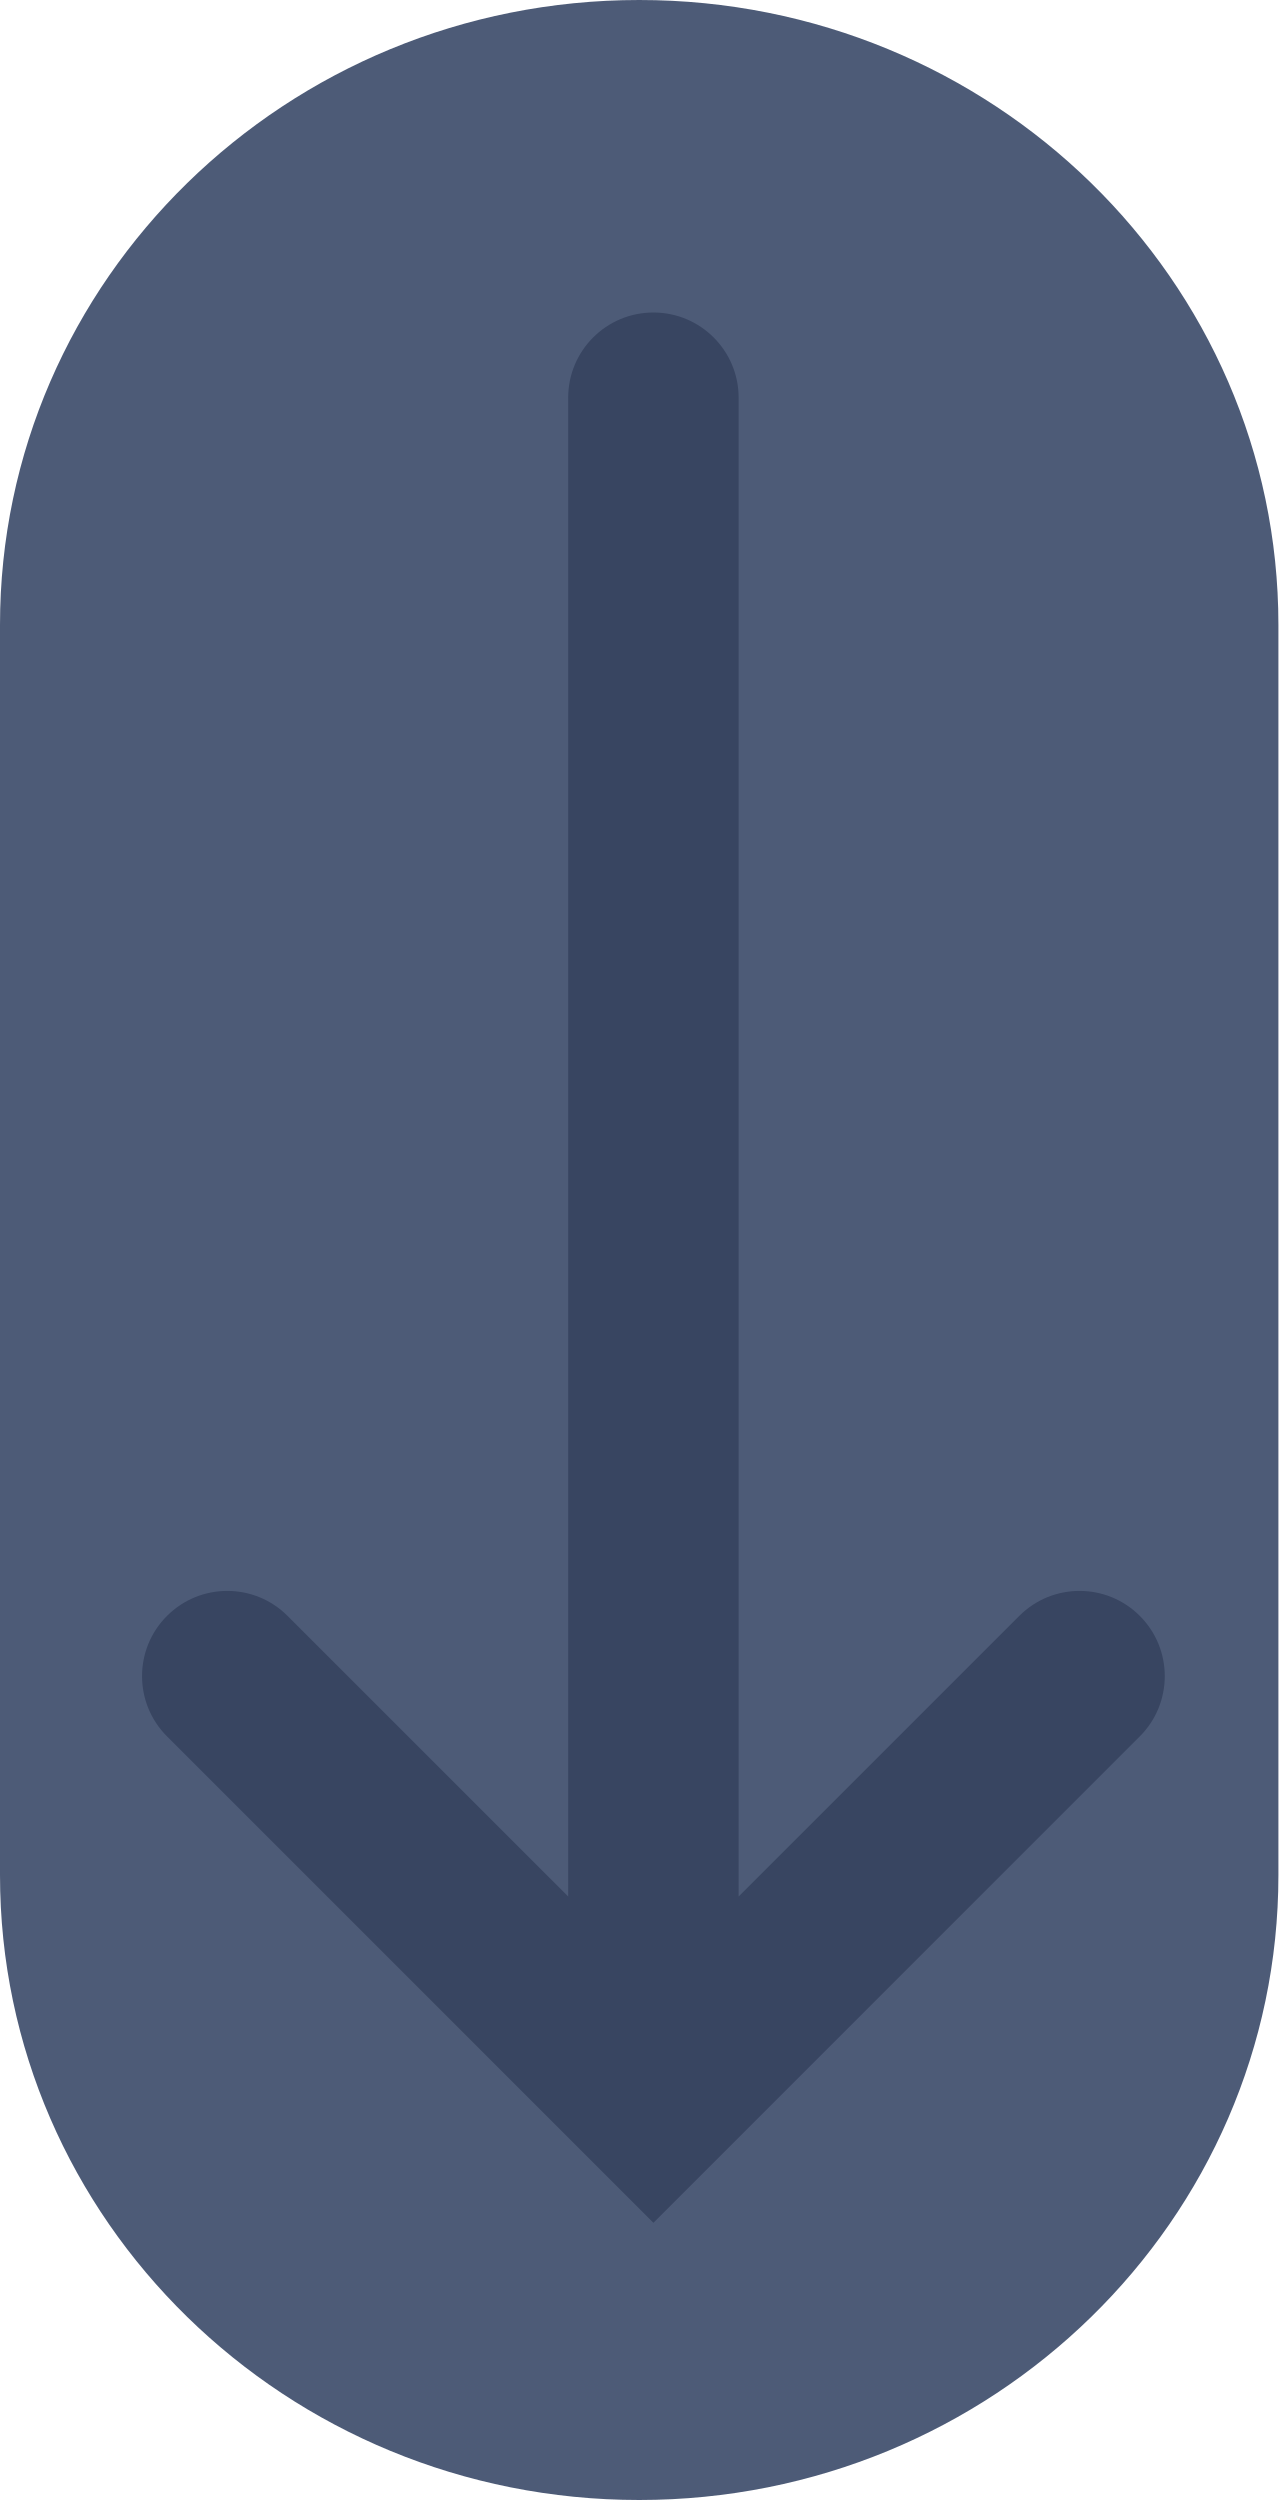
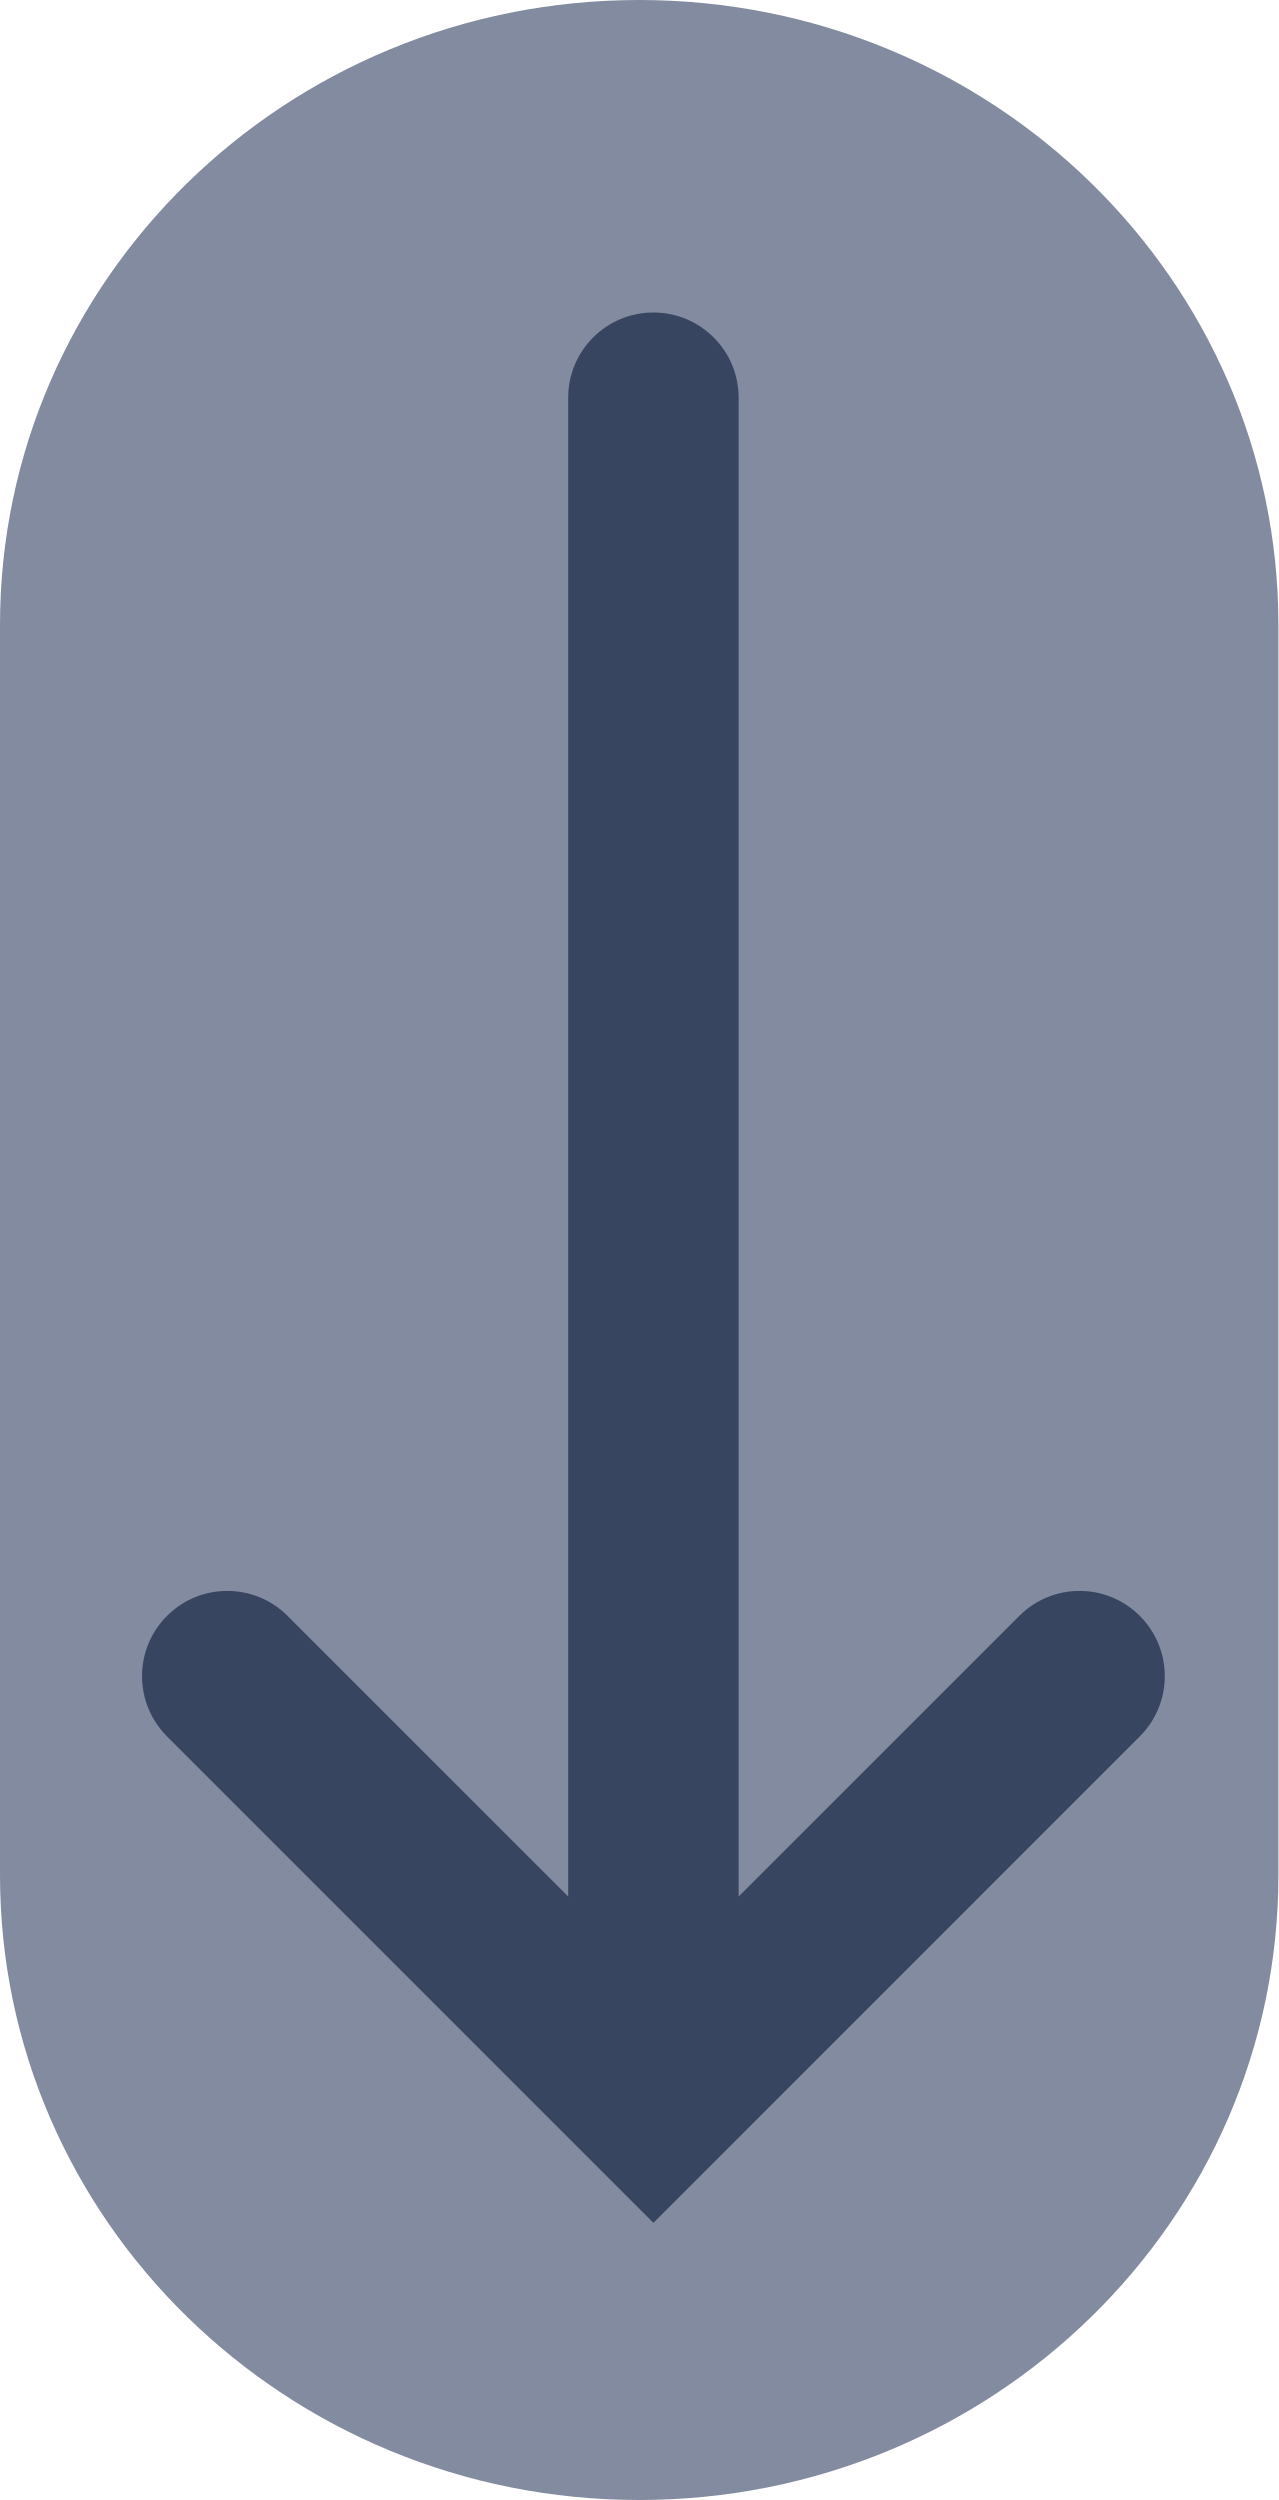
<svg xmlns="http://www.w3.org/2000/svg" width="45" height="88" viewBox="0 0 45 88" fill="none">
  <g id="Group 33">
-     <path id="Background Arrow-Down" d="M0 22C0 9.85 10.074 0 22.5 0C34.926 0 45 9.85 45 22V66C45 78.15 34.926 88 22.5 88C10.074 88 0 78.15 0 66V22Z" fill="#4d5b77" fill-opacity="1" />
+     <path id="Background Arrow-Down" d="M0 22C0 9.85 10.074 0 22.5 0C34.926 0 45 9.85 45 22V66C45 78.15 34.926 88 22.5 88C10.074 88 0 78.15 0 66V22Z" fill="#4d5b77" fill-opacity="0.7" />
    <path id="Arrow-Down (Stroke)" fill-rule="evenodd" clip-rule="evenodd" d="M23 11C24.657 11 26 12.343 26 14V66.757L35.879 56.879C37.05 55.707 38.95 55.707 40.121 56.879C41.293 58.05 41.293 59.95 40.121 61.121L23 78.243L5.879 61.121C4.707 59.95 4.707 58.05 5.879 56.879C7.05 55.707 8.95 55.707 10.121 56.879L20 66.757V14C20 12.343 21.343 11 23 11Z" fill="#384561" />
  </g>
</svg>
